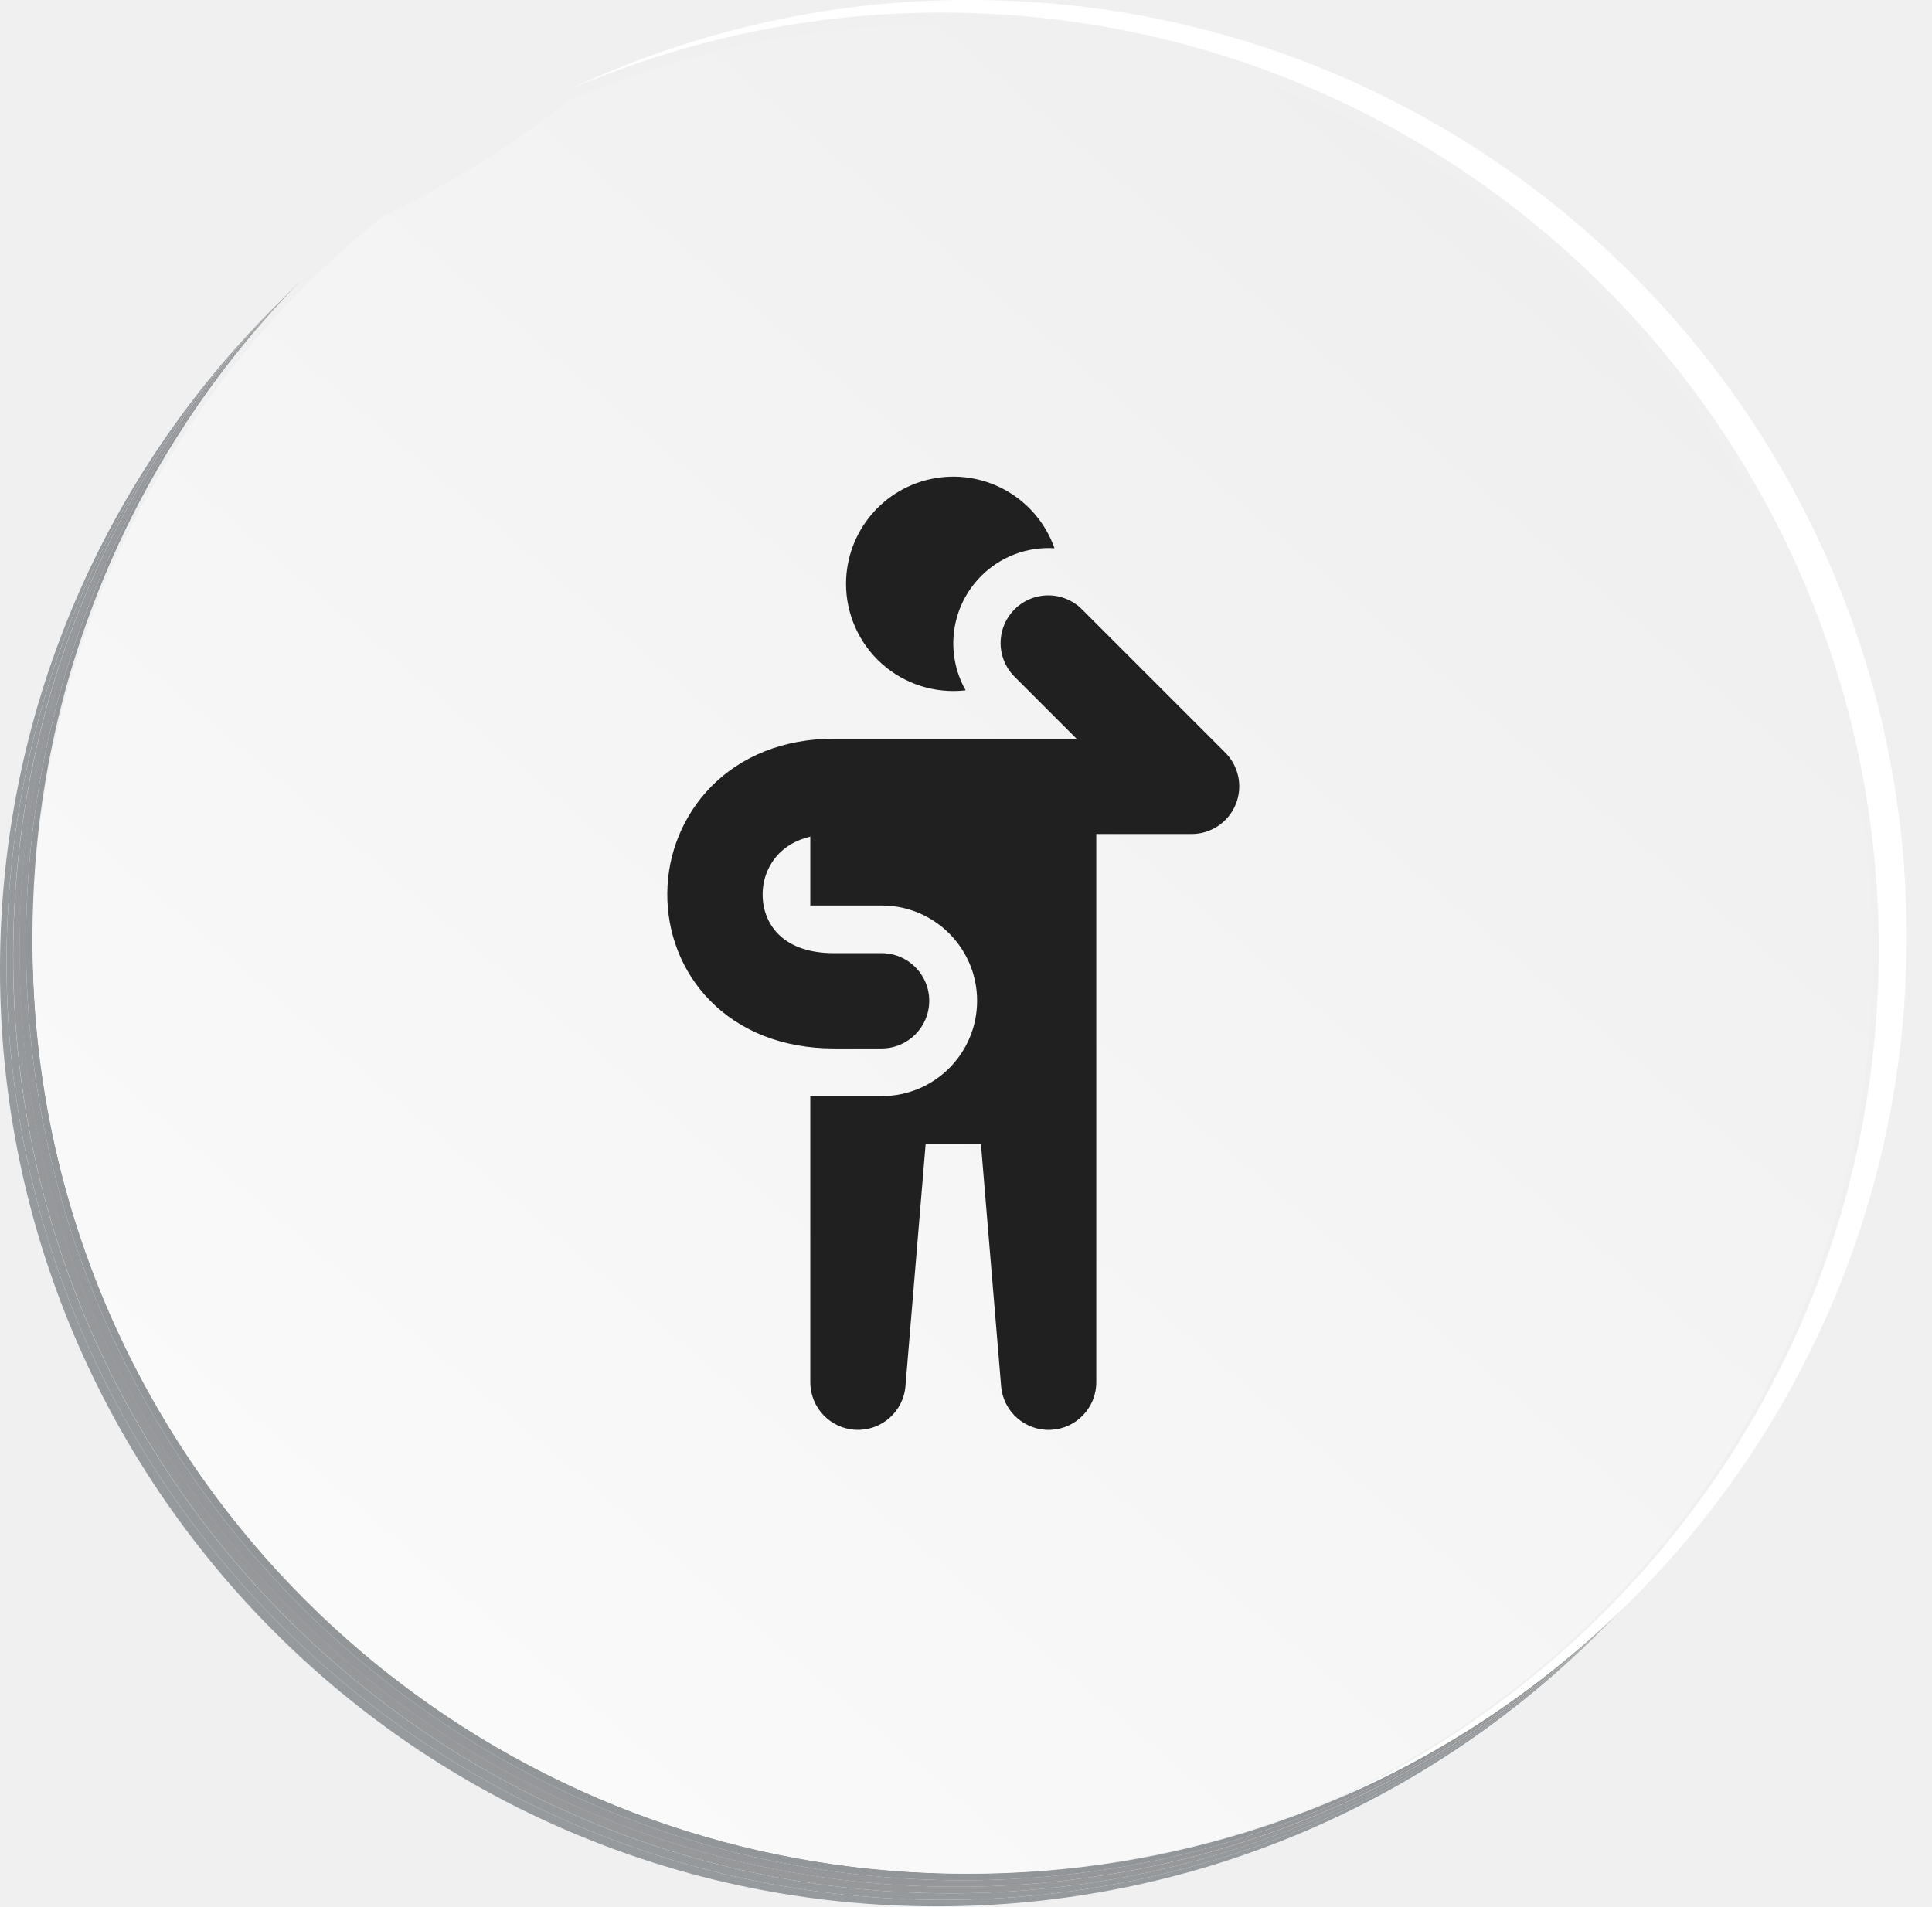
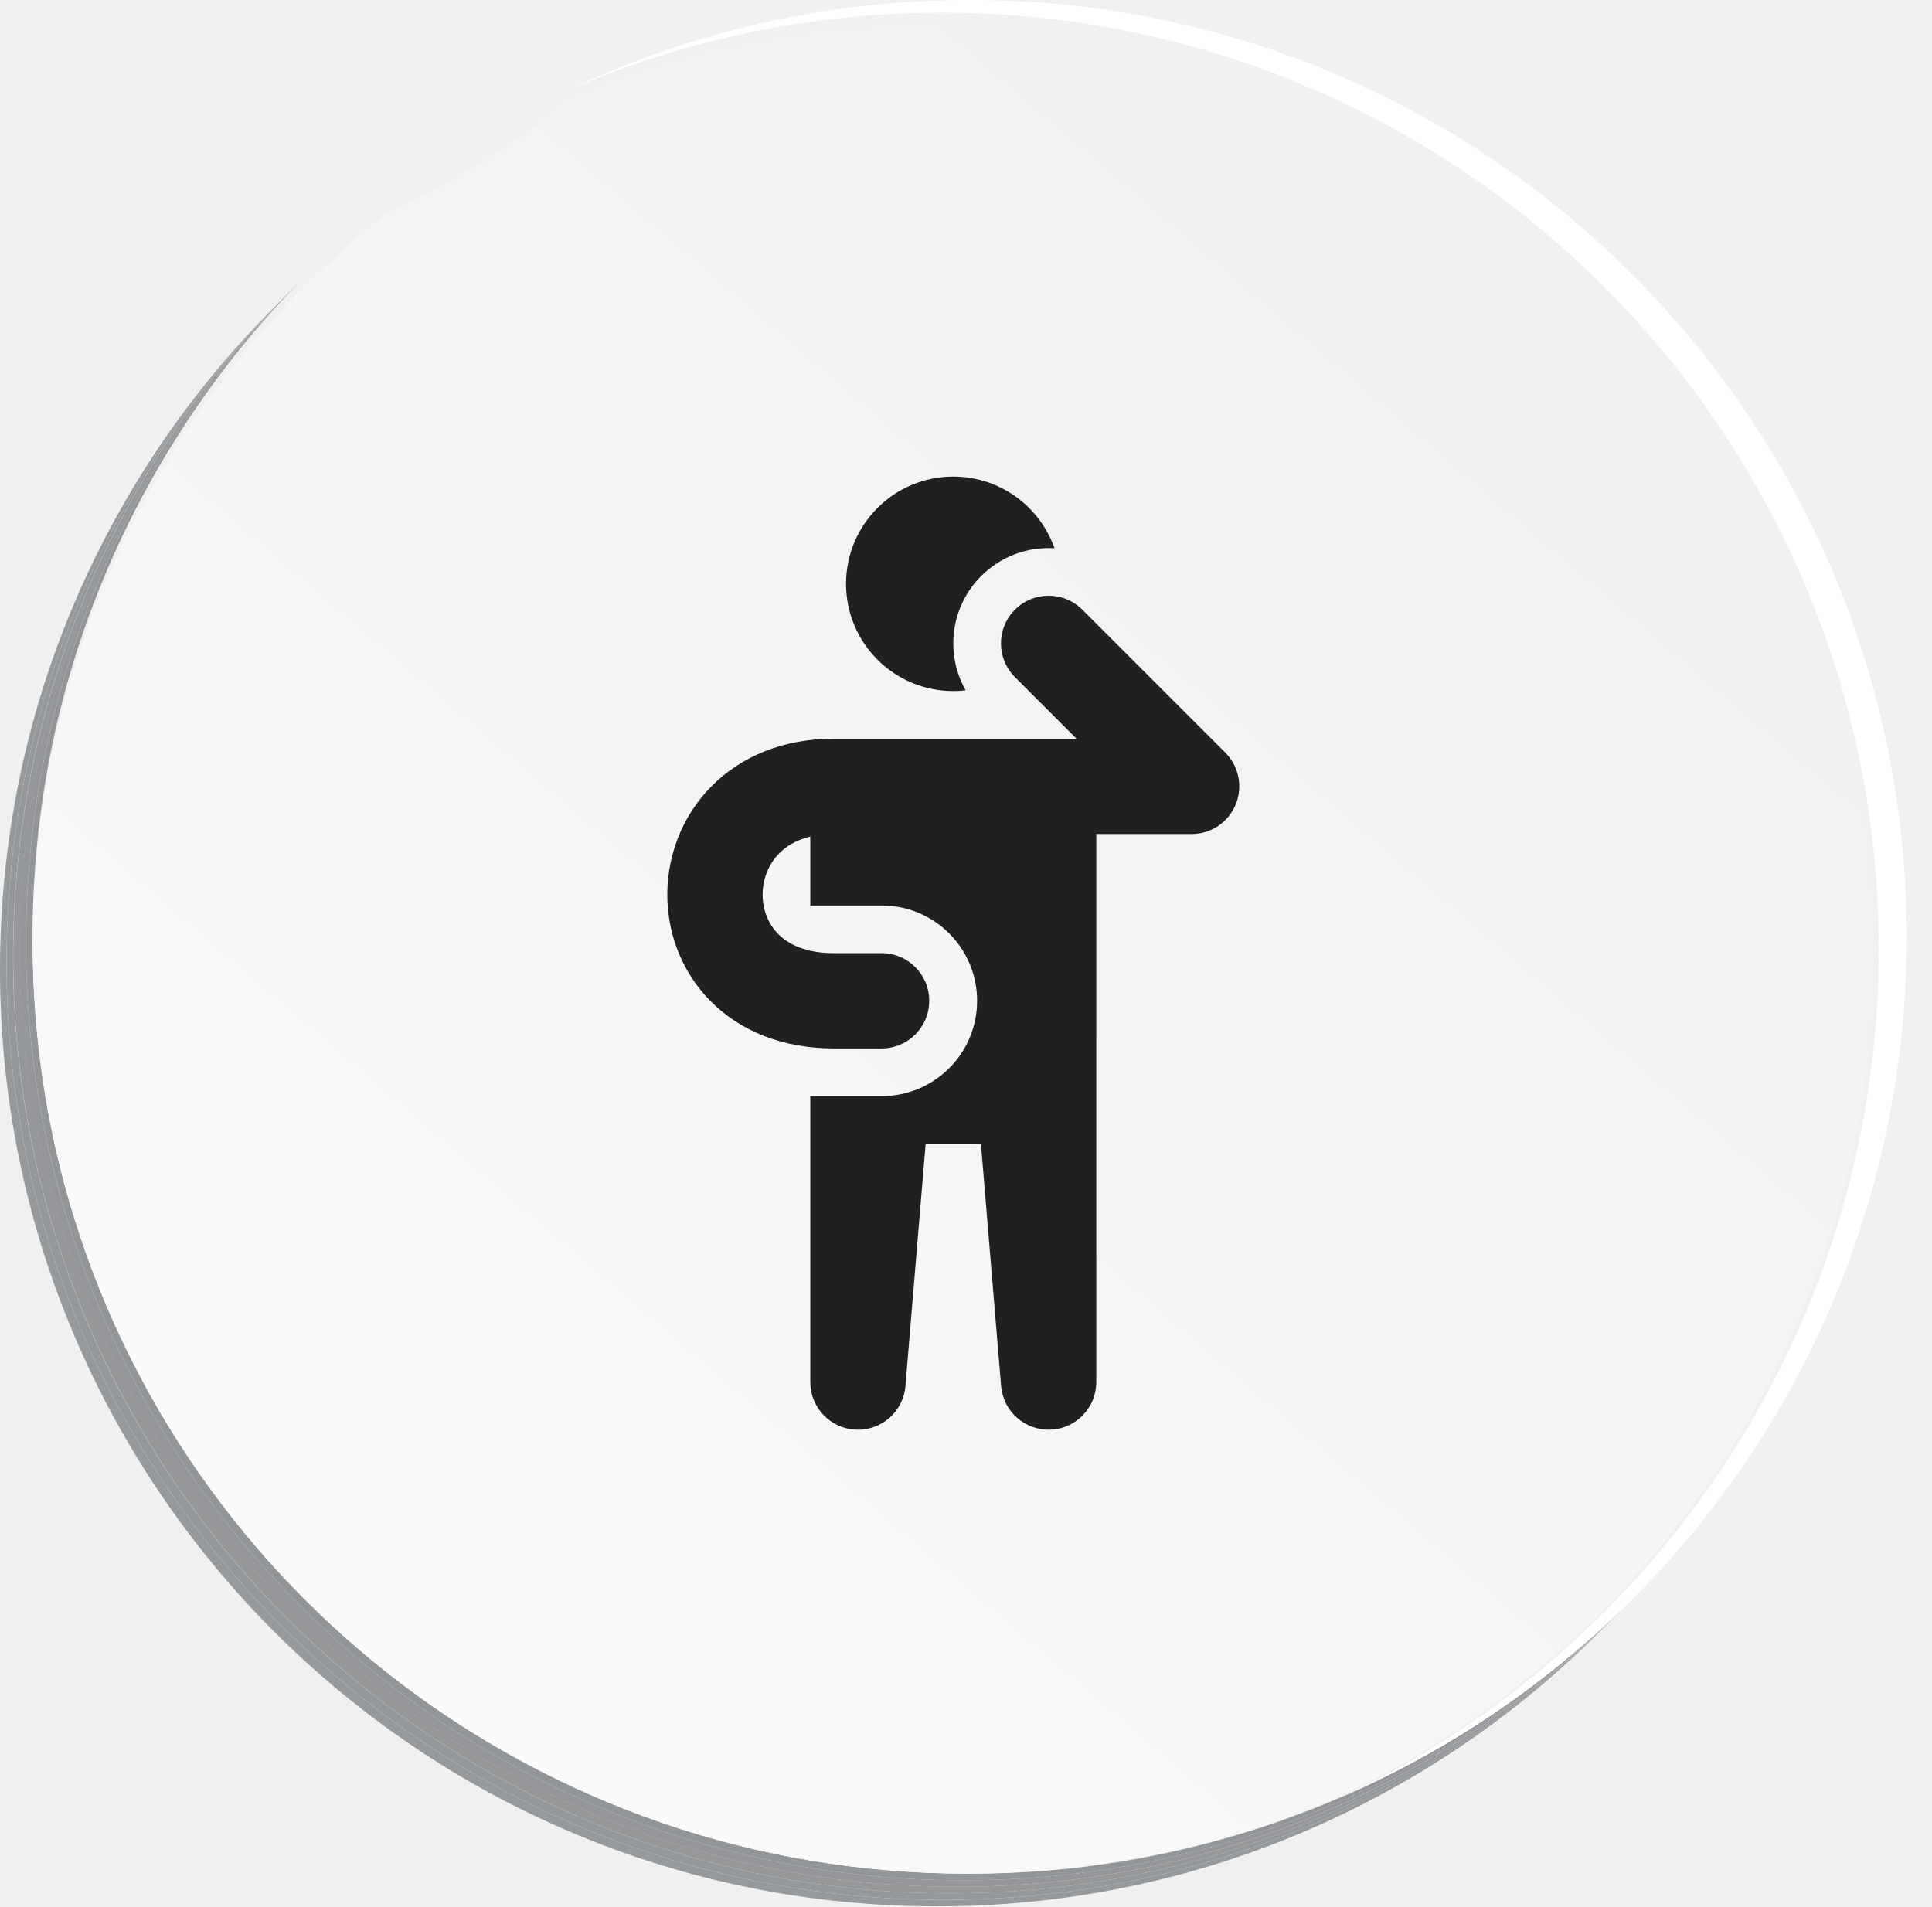
- <svg xmlns="http://www.w3.org/2000/svg" width="76" height="75" fill="none">
-   <path d="M36.857 75C16.501 75 0 58.497 0 38.141c0-10.008 3.99-19.085 10.463-25.726l.254-.26.002.003C4.246 18.8.256 27.876.256 37.884c0 20.357 16.502 36.86 36.858 36.86 10.008 0 19.085-3.99 25.726-10.464l.002.002-.258.254C55.942 71.011 46.865 75 36.857 75z" fill="#969A9D" />
-   <path d="M37.115 74.743C16.76 74.743.258 58.242.258 37.884c0-10.008 3.99-19.085 10.463-25.726.084-.087.169-.173.254-.258l.002.001C4.504 18.543.514 27.62.514 37.628c0 20.357 16.502 36.86 36.858 36.86 10.008 0 19.085-3.99 25.726-10.465l.002.002-.259.255c-6.64 6.474-15.718 10.463-25.726 10.463z" fill="#96999C" />
-   <path d="M37.377 74.487C17.021 74.487.52 57.985.52 37.628c0-10.008 3.989-19.085 10.462-25.727l.255-.258.002.002C4.765 18.286.776 27.364.776 37.372c0 20.356 16.502 36.858 36.857 36.858 10.008 0 19.085-3.989 25.727-10.463l.002.001c-.086.086-.172.17-.26.255-6.64 6.475-15.717 10.464-25.725 10.464z" fill="#96989A" />
-   <path d="M37.623 74.23C17.267 74.23.766 57.729.766 37.373c0-10.008 3.99-19.086 10.463-25.727.084-.087.169-.172.254-.258l.002.002C5.012 18.03 1.022 27.107 1.022 37.115c0 20.356 16.502 36.86 36.857 36.86 10.009 0 19.086-3.99 25.727-10.464l.002.001-.258.255C56.707 70.24 47.63 74.23 37.623 74.23z" fill="#95979A" />
-   <path d="M37.88 73.975c-20.355 0-36.857-16.503-36.857-36.86 0-10.008 3.99-19.085 10.463-25.726l.255-.259.002.002a37.1 37.1 0 00-4.198 5.162c0 .002-.002.004-.004.006l-.025.038-.007.01-.023.034-.009.014-.02.031-.012.017a.732.732 0 00-.032.048l-.015.022a1.113 1.113 0 01-.03.045l-.019.03-.01.014a1 1 0 00-.021.034l-.007.01-.026.039c0 .002-.001.002-.003.004a3.23 3.23 0 00-.028.043v.002A36.682 36.682 0 001.28 36.859c0 11.969 5.704 22.605 14.543 29.338a36.696 36.696 0 0022.315 7.52c4.054 0 7.957-.654 11.606-1.864l.051-.017.004-.001.046-.015.01-.004a.952.952 0 00.053-.018l.036-.012.02-.006a.575.575 0 01.03-.01l.023-.009.026-.008.03-.01.018-.007a.507.507 0 00.034-.012l.016-.005.04-.014.006-.002.047-.016a36.81 36.81 0 002.592-1.012l-.01.004a36.915 36.915 0 0011.048-7.425l.002.002-.259.255c-6.641 6.474-15.718 10.464-25.726 10.464z" fill="#939699" />
-   <path d="M38.142 73.717zm11.717-1.901l.041-.014a.909.909 0 01-.041.014zm.054-.018l.036-.012-.036.012zm.109-.037l.025-.008-.025.008zm.108-.037l.016-.005-.016.005zm.109-.037l.004-.001h-.004zM7.258 16.734zm.057-.088l.007-.01a.129.129 0 01-.007.01zm.058-.087a.555.555 0 00.013-.02l-.013.02zm.03-.045l.014-.022a.606.606 0 01-.014.022zm.088-.132l.022-.034-.022.034zm.059-.088z" fill="#939599" />
+ <svg xmlns="http://www.w3.org/2000/svg" width="76" height="75" viewBox="0 0 76 75" fill="none">
+   <path d="M36.857 75C16.501 75 0 58.497 0 38.141C0 28.133 3.989 19.056 10.463 12.415C10.547 12.328 10.632 12.242 10.717 12.156L10.719 12.158C4.246 18.799 0.256 27.876 0.256 37.884C0.256 58.241 16.758 74.744 37.114 74.744C47.122 74.744 56.199 70.754 62.84 64.28L62.842 64.282C62.756 64.367 62.67 64.452 62.584 64.536C55.942 71.011 46.865 75 36.857 75Z" fill="#969A9D" />
+   <path d="M37.115 74.743C16.759 74.743 0.258 58.241 0.258 37.884C0.258 27.876 4.247 18.799 10.721 12.158C10.805 12.071 10.89 11.985 10.975 11.899L10.977 11.901C4.504 18.543 0.514 27.62 0.514 37.628C0.514 57.985 17.016 74.487 37.372 74.487C47.38 74.487 56.457 70.498 63.098 64.023L63.1 64.025C63.014 64.11 62.928 64.195 62.841 64.28C56.2 70.754 47.123 74.743 37.115 74.743Z" fill="#96999C" />
+   <path d="M37.377 74.487C17.021 74.487 0.52 57.984 0.52 37.628C0.52 27.62 4.509 18.543 10.982 11.901C11.067 11.815 11.152 11.729 11.237 11.643L11.239 11.645C4.765 18.286 0.776 27.364 0.776 37.372C0.776 57.728 17.277 74.23 37.633 74.23C47.641 74.23 56.718 70.241 63.36 63.767L63.361 63.768C63.276 63.854 63.19 63.938 63.103 64.023C56.462 70.498 47.385 74.487 37.377 74.487Z" fill="#96989A" />
+   <path d="M37.623 74.231C17.267 74.231 0.766 57.728 0.766 37.372C0.766 27.364 4.755 18.286 11.229 11.645C11.313 11.558 11.398 11.473 11.483 11.386L11.485 11.389C5.012 18.03 1.022 27.107 1.022 37.115C1.022 57.471 17.524 73.974 37.879 73.974C47.888 73.974 56.965 69.985 63.606 63.511L63.608 63.512C63.522 63.597 63.436 63.682 63.349 63.767C56.708 70.242 47.631 74.231 37.623 74.231Z" fill="#95979A" />
+   <path d="M37.881 73.975C17.525 73.975 1.023 57.472 1.023 37.115C1.023 27.107 5.013 18.03 11.486 11.389C11.571 11.302 11.656 11.216 11.741 11.13L11.743 11.132C10.195 12.721 8.789 14.448 7.545 16.294C7.544 16.296 7.543 16.298 7.541 16.3C7.533 16.313 7.524 16.325 7.516 16.338C7.514 16.342 7.511 16.344 7.509 16.349C7.501 16.36 7.494 16.371 7.486 16.382C7.484 16.386 7.48 16.392 7.477 16.396C7.47 16.407 7.463 16.416 7.456 16.427C7.452 16.433 7.449 16.438 7.445 16.444C7.44 16.452 7.433 16.462 7.427 16.471C7.422 16.479 7.418 16.485 7.413 16.492C7.408 16.5 7.403 16.507 7.398 16.514C7.392 16.523 7.387 16.531 7.381 16.54C7.377 16.547 7.373 16.553 7.369 16.559C7.362 16.569 7.356 16.578 7.349 16.588C7.346 16.593 7.343 16.598 7.34 16.603C7.332 16.614 7.325 16.625 7.318 16.637C7.315 16.64 7.313 16.643 7.311 16.647C7.303 16.659 7.294 16.673 7.285 16.686C7.284 16.688 7.284 16.688 7.282 16.69C7.273 16.705 7.264 16.719 7.254 16.733C7.254 16.734 7.254 16.734 7.253 16.735C3.475 22.521 1.28 29.433 1.28 36.859C1.28 48.828 6.984 59.464 15.822 66.197C22.016 70.916 29.75 73.718 38.138 73.718C42.192 73.718 46.095 73.063 49.744 71.853L49.745 71.853C49.761 71.847 49.779 71.841 49.795 71.836C49.797 71.836 49.798 71.835 49.799 71.835C49.815 71.829 49.829 71.825 49.845 71.82C49.848 71.819 49.851 71.817 49.854 71.816C49.868 71.812 49.882 71.807 49.895 71.802C49.9 71.801 49.904 71.8 49.908 71.798C49.92 71.794 49.931 71.79 49.944 71.786C49.951 71.784 49.957 71.782 49.963 71.78C49.973 71.776 49.983 71.773 49.994 71.769C50.002 71.767 50.009 71.764 50.017 71.761C50.025 71.759 50.034 71.756 50.043 71.753C50.052 71.749 50.062 71.746 50.072 71.743C50.079 71.74 50.085 71.738 50.091 71.736C50.103 71.733 50.115 71.728 50.125 71.724C50.131 71.723 50.136 71.72 50.141 71.719C50.155 71.715 50.167 71.71 50.181 71.705C50.183 71.704 50.185 71.704 50.187 71.703C50.203 71.698 50.219 71.692 50.234 71.687C50.236 71.686 50.237 71.686 50.238 71.686C51.116 71.38 51.98 71.043 52.826 70.675C52.823 70.676 52.819 70.678 52.816 70.679C56.947 68.884 60.685 66.354 63.864 63.254L63.866 63.256C63.78 63.341 63.694 63.426 63.607 63.511C56.966 69.985 47.889 73.975 37.881 73.975Z" fill="#939699" />
+   <path d="M38.142 73.717C42.198 73.717 46.099 73.062 49.749 71.853C46.1 73.062 42.197 73.717 38.142 73.717ZM49.859 71.816C49.872 71.812 49.887 71.807 49.9 71.802C49.886 71.807 49.873 71.812 49.859 71.816ZM49.913 71.798C49.924 71.794 49.937 71.79 49.949 71.786C49.936 71.79 49.925 71.794 49.913 71.798ZM50.022 71.761C50.031 71.758 50.038 71.755 50.047 71.753C50.039 71.755 50.03 71.758 50.022 71.761ZM50.13 71.724C50.135 71.722 50.141 71.72 50.146 71.719C50.141 71.72 50.135 71.722 50.13 71.724ZM50.239 71.687C50.241 71.686 50.24 71.686 50.243 71.686C50.241 71.686 50.24 71.686 50.239 71.687ZM7.258 16.735C7.258 16.734 7.259 16.734 7.259 16.733L7.258 16.735ZM7.315 16.646C7.318 16.643 7.32 16.64 7.322 16.636C7.32 16.639 7.317 16.644 7.315 16.646ZM7.373 16.559C7.378 16.552 7.381 16.547 7.386 16.539C7.381 16.547 7.378 16.552 7.373 16.559ZM7.403 16.514C7.407 16.507 7.413 16.499 7.417 16.492C7.413 16.499 7.407 16.508 7.403 16.514ZM7.491 16.382C7.499 16.37 7.506 16.36 7.513 16.348C7.506 16.36 7.499 16.37 7.491 16.382ZM7.55 16.294C8.793 14.448 10.2 12.72 11.747 11.132C11.832 11.046 11.916 10.96 12.002 10.874C10.353 12.532 8.861 14.348 7.55 16.294Z" fill="#939599" />
  <mask id="mask0_801_4861" style="mask-type:luminance" maskUnits="userSpaceOnUse" x="1" y="0" width="74" height="74">
-     <path d="M38.027 73.718a36.67 36.67 0 01-22.25-7.473c-8.812-6.69-14.5-17.258-14.5-29.15A36.356 36.356 0 017.233 17.1l.001-.002a3.183 3.183 0 01.031-.047l.026-.039a.999.999 0 01.029-.043l.009-.015.02-.029.012-.02a.888.888 0 00.046-.068.726.726 0 01.018-.026l.01-.017c.008-.01.014-.02.021-.031l.01-.014.022-.033.007-.01.025-.038.004-.006a36.82 36.82 0 017.592-8.203 36.772 36.772 0 007.205-4.481A36.726 36.726 0 0136.933.968c20.296 0 36.75 16.397 36.75 36.623 0 14.614-8.589 27.227-21.01 33.103-.844.366-1.706.701-2.581 1.005l-.004.001-.047.016-.006.003-.04.013-.015.005a.453.453 0 01-.034.012l-.02.007-.029.01-.025.008-.024.008a.52.52 0 00-.03.01l-.02.007-.035.012a.99.99 0 01-.054.018l-.01.003a1.995 1.995 0 00-.048.016l-.05.017h-.002a36.845 36.845 0 01-11.572 1.853zm36.155-30.025l.001-.004-.001.004zm.02-.109l.002-.015-.002.015zm.01-.051c0-.006 0-.011.002-.017a.152.152 0 00-.003.017zm.019-.113zm.009-.05c0-.01.003-.017.004-.025l-.004.025zm.01-.057l.006-.041-.007.041zm.017-.103c.335-1.988.51-4.031.51-6.114 0-9.889-3.934-18.863-10.326-25.452 6.392 6.589 10.326 15.563 10.326 25.451 0 2.084-.174 4.126-.51 6.115zM22.323 3.976l.004-.002a36.59 36.59 0 01-.004.002zm6.896-2.445l.018-.004-.018.004z" fill="#fff" />
+     <path d="M38.027 73.718C29.664 73.718 21.953 70.934 15.777 66.245C6.965 59.555 1.277 48.987 1.277 37.095C1.277 29.716 3.466 22.849 7.233 17.1L7.234 17.098C7.244 17.084 7.253 17.07 7.262 17.056C7.264 17.053 7.264 17.053 7.265 17.051C7.274 17.038 7.282 17.025 7.291 17.012C7.292 17.01 7.296 17.005 7.298 17.002C7.305 16.99 7.312 16.98 7.319 16.969C7.323 16.964 7.326 16.959 7.329 16.954C7.335 16.944 7.342 16.935 7.348 16.925C7.353 16.919 7.357 16.913 7.361 16.906C7.367 16.897 7.372 16.89 7.378 16.881C7.382 16.874 7.388 16.866 7.392 16.859C7.397 16.852 7.402 16.845 7.407 16.837C7.413 16.828 7.419 16.819 7.425 16.811C7.429 16.805 7.432 16.8 7.436 16.794C7.443 16.783 7.449 16.774 7.456 16.763C7.459 16.759 7.463 16.753 7.466 16.749C7.473 16.738 7.48 16.727 7.488 16.716C7.491 16.712 7.493 16.709 7.495 16.705C7.504 16.693 7.512 16.68 7.52 16.668C7.522 16.666 7.523 16.664 7.524 16.662C8.832 14.728 10.319 12.924 11.964 11.277C12.959 10.278 14.011 9.339 15.116 8.459C17.697 7.242 20.113 5.734 22.321 3.978C26.799 2.042 31.74 0.968 36.933 0.968C57.229 0.968 73.682 17.365 73.682 37.591C73.682 52.205 65.094 64.818 52.672 70.694C51.829 71.06 50.967 71.395 50.092 71.699C50.09 71.699 50.091 71.699 50.088 71.7C50.073 71.706 50.057 71.711 50.041 71.716C50.039 71.717 50.037 71.717 50.035 71.719C50.022 71.723 50.009 71.728 49.995 71.732C49.991 71.733 49.984 71.736 49.98 71.737C49.969 71.741 49.957 71.746 49.946 71.749C49.939 71.751 49.933 71.753 49.927 71.755C49.916 71.759 49.907 71.762 49.897 71.766C49.888 71.768 49.881 71.771 49.872 71.774C49.864 71.777 49.856 71.779 49.848 71.782C49.838 71.785 49.828 71.789 49.818 71.792C49.811 71.795 49.805 71.797 49.799 71.799C49.788 71.802 49.774 71.807 49.763 71.811C49.759 71.813 49.755 71.814 49.751 71.815C49.737 71.82 49.722 71.825 49.709 71.829C49.706 71.83 49.703 71.831 49.7 71.832C49.684 71.837 49.67 71.842 49.654 71.847C49.653 71.848 49.652 71.848 49.651 71.848C49.634 71.854 49.617 71.86 49.6 71.865L49.599 71.866C45.961 73.067 42.071 73.718 38.027 73.718ZM74.182 43.693C74.182 43.693 74.182 43.69 74.183 43.689C74.182 43.69 74.182 43.692 74.182 43.693ZM74.201 43.584C74.203 43.58 74.203 43.574 74.204 43.569C74.203 43.575 74.203 43.578 74.201 43.584ZM74.211 43.533C74.212 43.527 74.213 43.522 74.214 43.517C74.213 43.521 74.212 43.528 74.211 43.533ZM74.231 43.42C74.233 43.412 74.234 43.404 74.235 43.396C74.234 43.405 74.233 43.411 74.231 43.42ZM74.24 43.37C74.241 43.361 74.243 43.353 74.244 43.345C74.243 43.353 74.241 43.361 74.24 43.37ZM74.249 43.313C74.252 43.3 74.254 43.285 74.256 43.272C74.254 43.286 74.252 43.299 74.249 43.313ZM74.267 43.21C74.602 41.222 74.777 39.179 74.777 37.096C74.777 27.207 70.843 18.233 64.451 11.644C70.843 18.233 74.777 27.207 74.777 37.095C74.777 39.179 74.603 41.221 74.267 43.21ZM22.323 3.976C22.325 3.975 22.325 3.975 22.327 3.974C24.504 2.947 26.8 2.127 29.188 1.539C26.799 2.127 24.503 2.947 22.323 3.976ZM29.219 1.531C29.224 1.53 29.231 1.528 29.237 1.527C29.231 1.528 29.225 1.53 29.219 1.531Z" fill="white" />
  </mask>
  <g mask="url(#mask0_801_4861)">
-     <path d="M38.027 73.718a36.67 36.67 0 01-22.25-7.473c-8.812-6.69-14.5-17.258-14.5-29.15A36.356 36.356 0 017.233 17.1l.001-.002a3.183 3.183 0 01.031-.047l.026-.039a.999.999 0 01.029-.043l.009-.015.02-.029.012-.02a.888.888 0 00.046-.068.726.726 0 01.018-.026l.01-.017c.008-.01.014-.02.021-.031l.01-.014.022-.033.007-.01.025-.038.004-.006a36.816 36.816 0 017.592-8.203 36.772 36.772 0 007.205-4.481A36.726 36.726 0 0136.933.968c20.296 0 36.75 16.397 36.75 36.623 0 14.614-8.589 27.227-21.01 33.103-.844.366-1.706.701-2.581 1.005l-.004.001-.047.016-.006.003-.04.013-.015.005a.453.453 0 01-.034.012l-.02.007-.029.01-.025.008-.024.008a.52.52 0 00-.03.01l-.02.007-.035.012a.99.99 0 01-.054.018l-.01.003a1.995 1.995 0 00-.048.016l-.05.017h-.002a36.845 36.845 0 01-11.572 1.853zm36.155-30.025l.001-.004-.001.004zm.02-.109l.002-.015-.002.015zm.01-.051c0-.006 0-.011.002-.017a.152.152 0 00-.003.017zm.019-.113zm.009-.05c0-.01.003-.017.004-.025l-.004.025zm.01-.057l.006-.041-.007.041zm.017-.103c.335-1.988.51-4.031.51-6.114 0-9.889-3.934-18.863-10.326-25.452 6.392 6.589 10.326 15.563 10.326 25.451 0 2.084-.174 4.126-.51 6.115zM22.323 3.976l.004-.002a36.59 36.59 0 01-.004.002zM29.22 1.53l.018-.004-.018.004z" fill="url(#paint0_linear_801_4861)" />
+     <path d="M38.027 73.718C29.664 73.718 21.953 70.934 15.777 66.245C6.965 59.555 1.277 48.987 1.277 37.095C1.277 29.716 3.466 22.849 7.233 17.1L7.234 17.098C7.244 17.084 7.253 17.07 7.262 17.056C7.264 17.053 7.264 17.053 7.265 17.051C7.274 17.038 7.282 17.025 7.291 17.012C7.292 17.01 7.296 17.005 7.298 17.002C7.305 16.99 7.312 16.98 7.319 16.969C7.323 16.964 7.326 16.959 7.329 16.954C7.335 16.944 7.342 16.935 7.348 16.925C7.353 16.919 7.357 16.913 7.361 16.906C7.367 16.897 7.372 16.89 7.378 16.881C7.382 16.874 7.388 16.866 7.392 16.859C7.397 16.852 7.402 16.845 7.407 16.837C7.413 16.828 7.419 16.819 7.425 16.811C7.429 16.805 7.432 16.8 7.436 16.794C7.443 16.783 7.449 16.774 7.456 16.763C7.459 16.759 7.463 16.753 7.466 16.749C7.473 16.738 7.48 16.727 7.488 16.716C7.491 16.712 7.493 16.709 7.495 16.705C7.504 16.693 7.512 16.68 7.52 16.668C7.522 16.666 7.523 16.664 7.524 16.662C8.832 14.728 10.319 12.924 11.964 11.277C12.959 10.278 14.011 9.339 15.116 8.459C17.697 7.242 20.113 5.734 22.321 3.978C26.799 2.042 31.74 0.968 36.933 0.968C57.229 0.968 73.682 17.365 73.682 37.591C73.682 52.205 65.094 64.818 52.672 70.694C51.829 71.06 50.967 71.395 50.092 71.699C50.09 71.699 50.091 71.699 50.088 71.7C50.073 71.706 50.057 71.711 50.041 71.716C50.039 71.717 50.037 71.717 50.035 71.719C50.022 71.723 50.009 71.728 49.995 71.732C49.991 71.733 49.984 71.736 49.98 71.737C49.969 71.741 49.957 71.746 49.946 71.749C49.939 71.751 49.933 71.753 49.927 71.755C49.916 71.759 49.907 71.762 49.897 71.766C49.888 71.768 49.881 71.771 49.872 71.774C49.864 71.777 49.856 71.779 49.848 71.782C49.838 71.785 49.828 71.789 49.818 71.792C49.811 71.795 49.805 71.797 49.799 71.799C49.788 71.802 49.774 71.807 49.763 71.811C49.759 71.813 49.755 71.814 49.751 71.815C49.737 71.82 49.722 71.825 49.709 71.829C49.706 71.83 49.703 71.831 49.7 71.832C49.684 71.837 49.67 71.842 49.654 71.847C49.653 71.848 49.652 71.848 49.651 71.848C49.634 71.854 49.617 71.86 49.6 71.865L49.599 71.866C45.961 73.067 42.071 73.718 38.027 73.718ZM74.182 43.693C74.182 43.693 74.182 43.69 74.183 43.689C74.182 43.69 74.182 43.692 74.182 43.693ZM74.201 43.584C74.203 43.58 74.203 43.574 74.204 43.569C74.203 43.575 74.203 43.578 74.201 43.584ZM74.211 43.533C74.212 43.527 74.213 43.522 74.214 43.517C74.213 43.521 74.212 43.528 74.211 43.533ZM74.231 43.42C74.233 43.412 74.234 43.404 74.235 43.396C74.234 43.405 74.233 43.411 74.231 43.42ZM74.24 43.37C74.241 43.361 74.243 43.353 74.244 43.345C74.243 43.353 74.241 43.361 74.24 43.37ZM74.249 43.313C74.252 43.3 74.254 43.285 74.256 43.272C74.254 43.286 74.252 43.299 74.249 43.313ZM74.267 43.21C74.602 41.222 74.777 39.179 74.777 37.096C74.777 27.207 70.843 18.233 64.451 11.644C70.843 18.233 74.777 27.207 74.777 37.095C74.777 39.179 74.603 41.221 74.267 43.21ZM22.323 3.976C22.325 3.975 22.325 3.975 22.327 3.974C24.504 2.947 26.8 2.127 29.188 1.539C26.799 2.127 24.503 2.947 22.323 3.976ZM29.219 1.531C29.224 1.53 29.231 1.528 29.237 1.527C29.231 1.528 29.225 1.53 29.219 1.531Z" fill="url(#paint0_linear_801_4861)" />
  </g>
-   <path d="M75.004 36.86c0 15.139-9.127 28.147-22.18 33.82 12.464-5.913 21.082-18.61 21.082-33.322 0-20.356-16.501-36.86-36.857-36.86a36.726 36.726 0 00-14.674 3.039A36.694 36.694 0 0138.147 0c20.355 0 36.857 16.503 36.857 36.86z" fill="#fff" />
-   <path d="M38.598 22.66a3.74 3.74 0 012.883-1.09 4.22 4.22 0 00-8.2 1.399 4.219 4.219 0 004.705 4.19 3.751 3.751 0 01.612-4.498z" fill="#202020" />
-   <path d="M27.984 30.938c1.167-1.18 2.827-1.875 4.818-1.875h9.546l-2.424-2.425a1.875 1.875 0 112.652-2.651l5.625 5.625a1.875 1.875 0 01-1.326 3.2h-3.75v21.563a1.875 1.875 0 01-3.744.156L38.587 45h-2.174l-.794 9.53a1.875 1.875 0 01-3.744-.155v-11.25h2.812a3.75 3.75 0 000-7.5h-2.812v-2.71c-.563.134-.956.387-1.224.659a2.3 2.3 0 00-.65 1.6c-.007.6.208 1.162.608 1.569.381.388 1.052.757 2.193.757h1.877a1.875 1.875 0 110 3.75h-1.877c-2.017 0-3.696-.686-4.868-1.88-1.154-1.174-1.698-2.721-1.684-4.232a6.053 6.053 0 011.734-4.2z" fill="#202020" />
+   <path d="M75.004 36.859C75.004 51.999 65.877 65.007 52.825 70.679C65.288 64.767 73.906 52.07 73.906 37.358C73.906 17.002 57.405 0.499 37.049 0.499C31.834 0.499 26.872 1.582 22.375 3.537C27.157 1.268 32.503 7.62939e-05 38.147 7.62939e-05C58.502 7.62939e-05 75.004 16.503 75.004 36.859Z" fill="white" />
+   <path d="M38.598 22.661C39.389 21.87 40.446 21.506 41.481 21.57C40.904 19.927 39.34 18.75 37.5 18.75C35.17 18.75 33.281 20.639 33.281 22.969C33.281 25.299 35.17 27.188 37.5 27.188C37.664 27.188 37.826 27.178 37.986 27.16C37.175 25.73 37.379 23.88 38.598 22.661Z" fill="#202020" />
+   <path d="M27.984 30.938C29.151 29.757 30.811 29.062 32.802 29.062H42.348L39.924 26.638C39.192 25.906 39.192 24.719 39.924 23.987C40.656 23.254 41.843 23.254 42.576 23.987L48.201 29.612C48.737 30.148 48.897 30.954 48.607 31.655C48.317 32.356 47.633 32.812 46.875 32.812H43.125V54.375C43.125 55.38 42.332 56.207 41.328 56.248C40.324 56.29 39.465 55.532 39.381 54.531L38.587 45H36.413L35.618 54.531C35.535 55.532 34.676 56.29 33.672 56.248C32.668 56.207 31.875 55.38 31.875 54.375V43.125H34.687C36.758 43.125 38.437 41.446 38.437 39.375C38.437 37.304 36.758 35.625 34.687 35.625H31.875V32.914C31.312 33.049 30.919 33.302 30.651 33.574C30.234 33.996 30.006 34.574 30 35.174C29.994 35.773 30.209 36.336 30.609 36.743C30.99 37.131 31.661 37.5 32.802 37.5H34.679C35.715 37.5 36.554 38.339 36.554 39.375C36.554 40.411 35.715 41.25 34.679 41.25H32.802C30.785 41.25 29.106 40.564 27.934 39.37C26.78 38.196 26.236 36.649 26.25 35.138C26.265 33.629 26.837 32.098 27.984 30.938Z" fill="#202020" />
  <defs>
    <linearGradient id="paint0_linear_801_4861" x1="-4.491" y1="90.889" x2="63.739" y2="10.965" gradientUnits="userSpaceOnUse">
-       <stop stop-color="#fff" />
+       <stop stop-color="white" />
      <stop offset="1" stop-color="#EFEFEF" />
    </linearGradient>
  </defs>
</svg>
